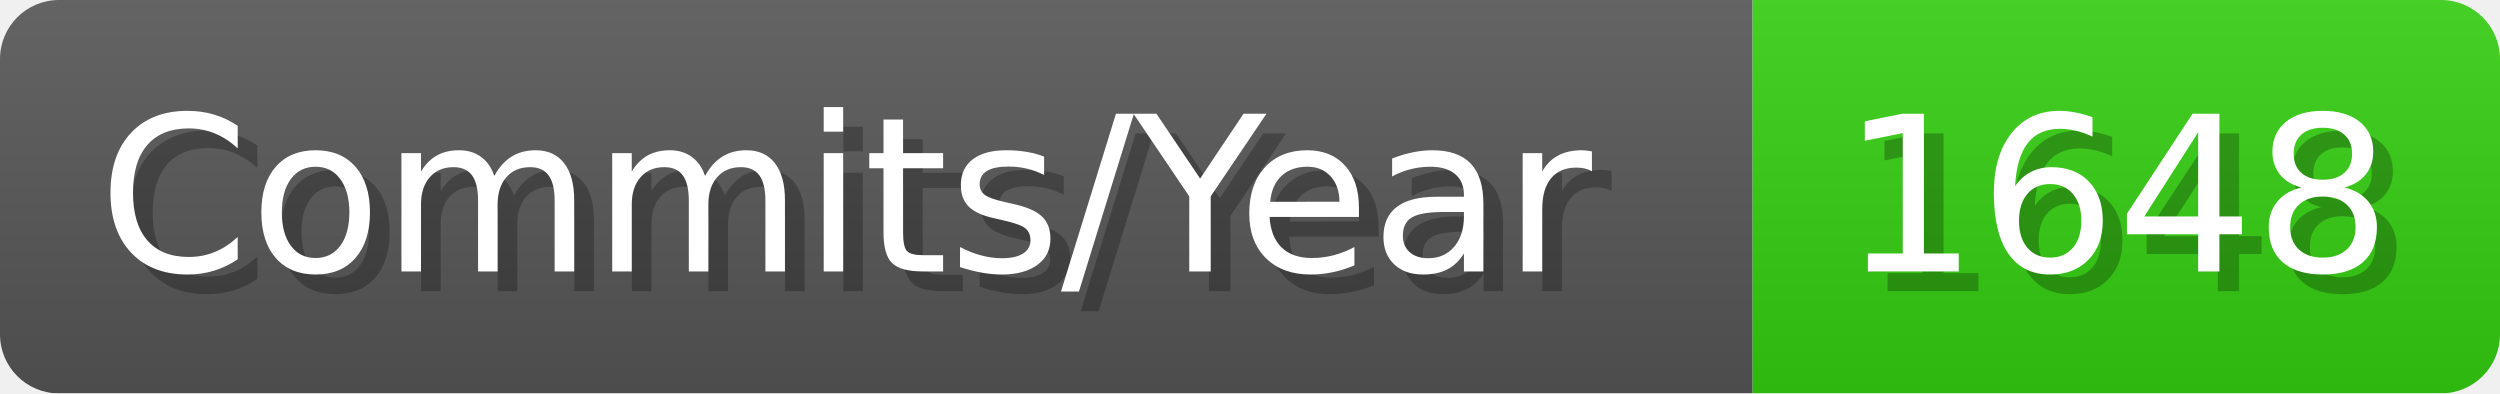
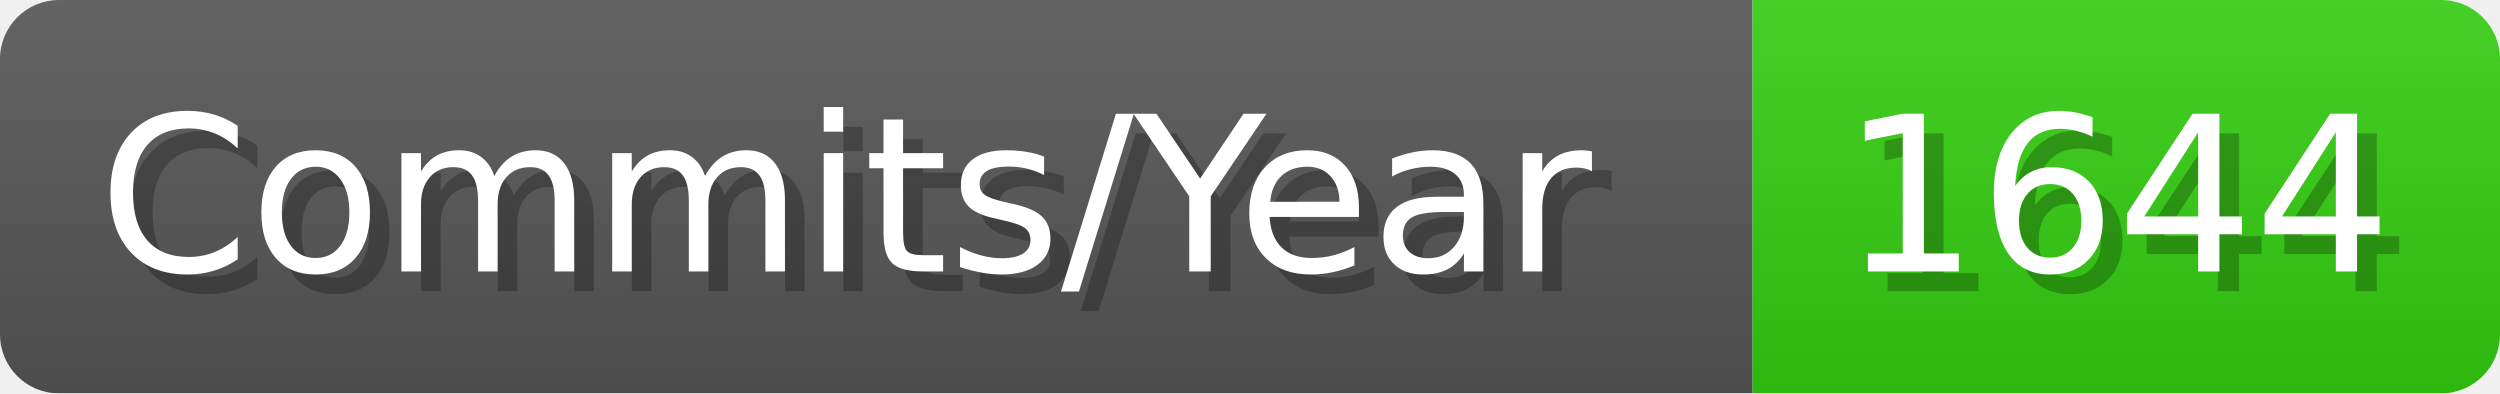
- <svg xmlns="http://www.w3.org/2000/svg" width="127.1" height="20" viewBox="0 0 1271 200" role="img" aria-label="Commits/Year: 1648">
+ <svg xmlns="http://www.w3.org/2000/svg" width="127.1" height="20" viewBox="0 0 1271 200" role="img" aria-label="Commits/Year: 1644">
  <linearGradient id="aUPdi" x2="0" y2="100%">
    <stop offset="0" stop-opacity=".1" stop-color="#EEE" />
    <stop offset="1" stop-opacity=".1" />
  </linearGradient>
  <mask id="WfAiQ">
    <rect width="1271" height="200" rx="30" fill="#FFF" />
  </mask>
  <g mask="url(#WfAiQ)">
    <rect width="891" height="200" fill="#555" />
    <rect width="380" height="200" fill="#3C1" x="891" />
    <rect width="1271" height="200" fill="url(#aUPdi)" />
  </g>
  <g aria-hidden="true" fill="#fff" text-anchor="start" font-family="Verdana,DejaVu Sans,sans-serif" font-size="110">
    <text x="60" y="148" textLength="791" fill="#000" opacity="0.25">Commits/Year</text>
    <text x="50" y="138" textLength="791">Commits/Year</text>
-     <text x="946" y="148" textLength="280" fill="#000" opacity="0.25">1648</text>
-     <text x="936" y="138" textLength="280">1648</text>
+     <text x="946" y="148" textLength="280" fill="#000" opacity="0.25">1644</text>
+     <text x="936" y="138" textLength="280">1644</text>
  </g>
</svg>
